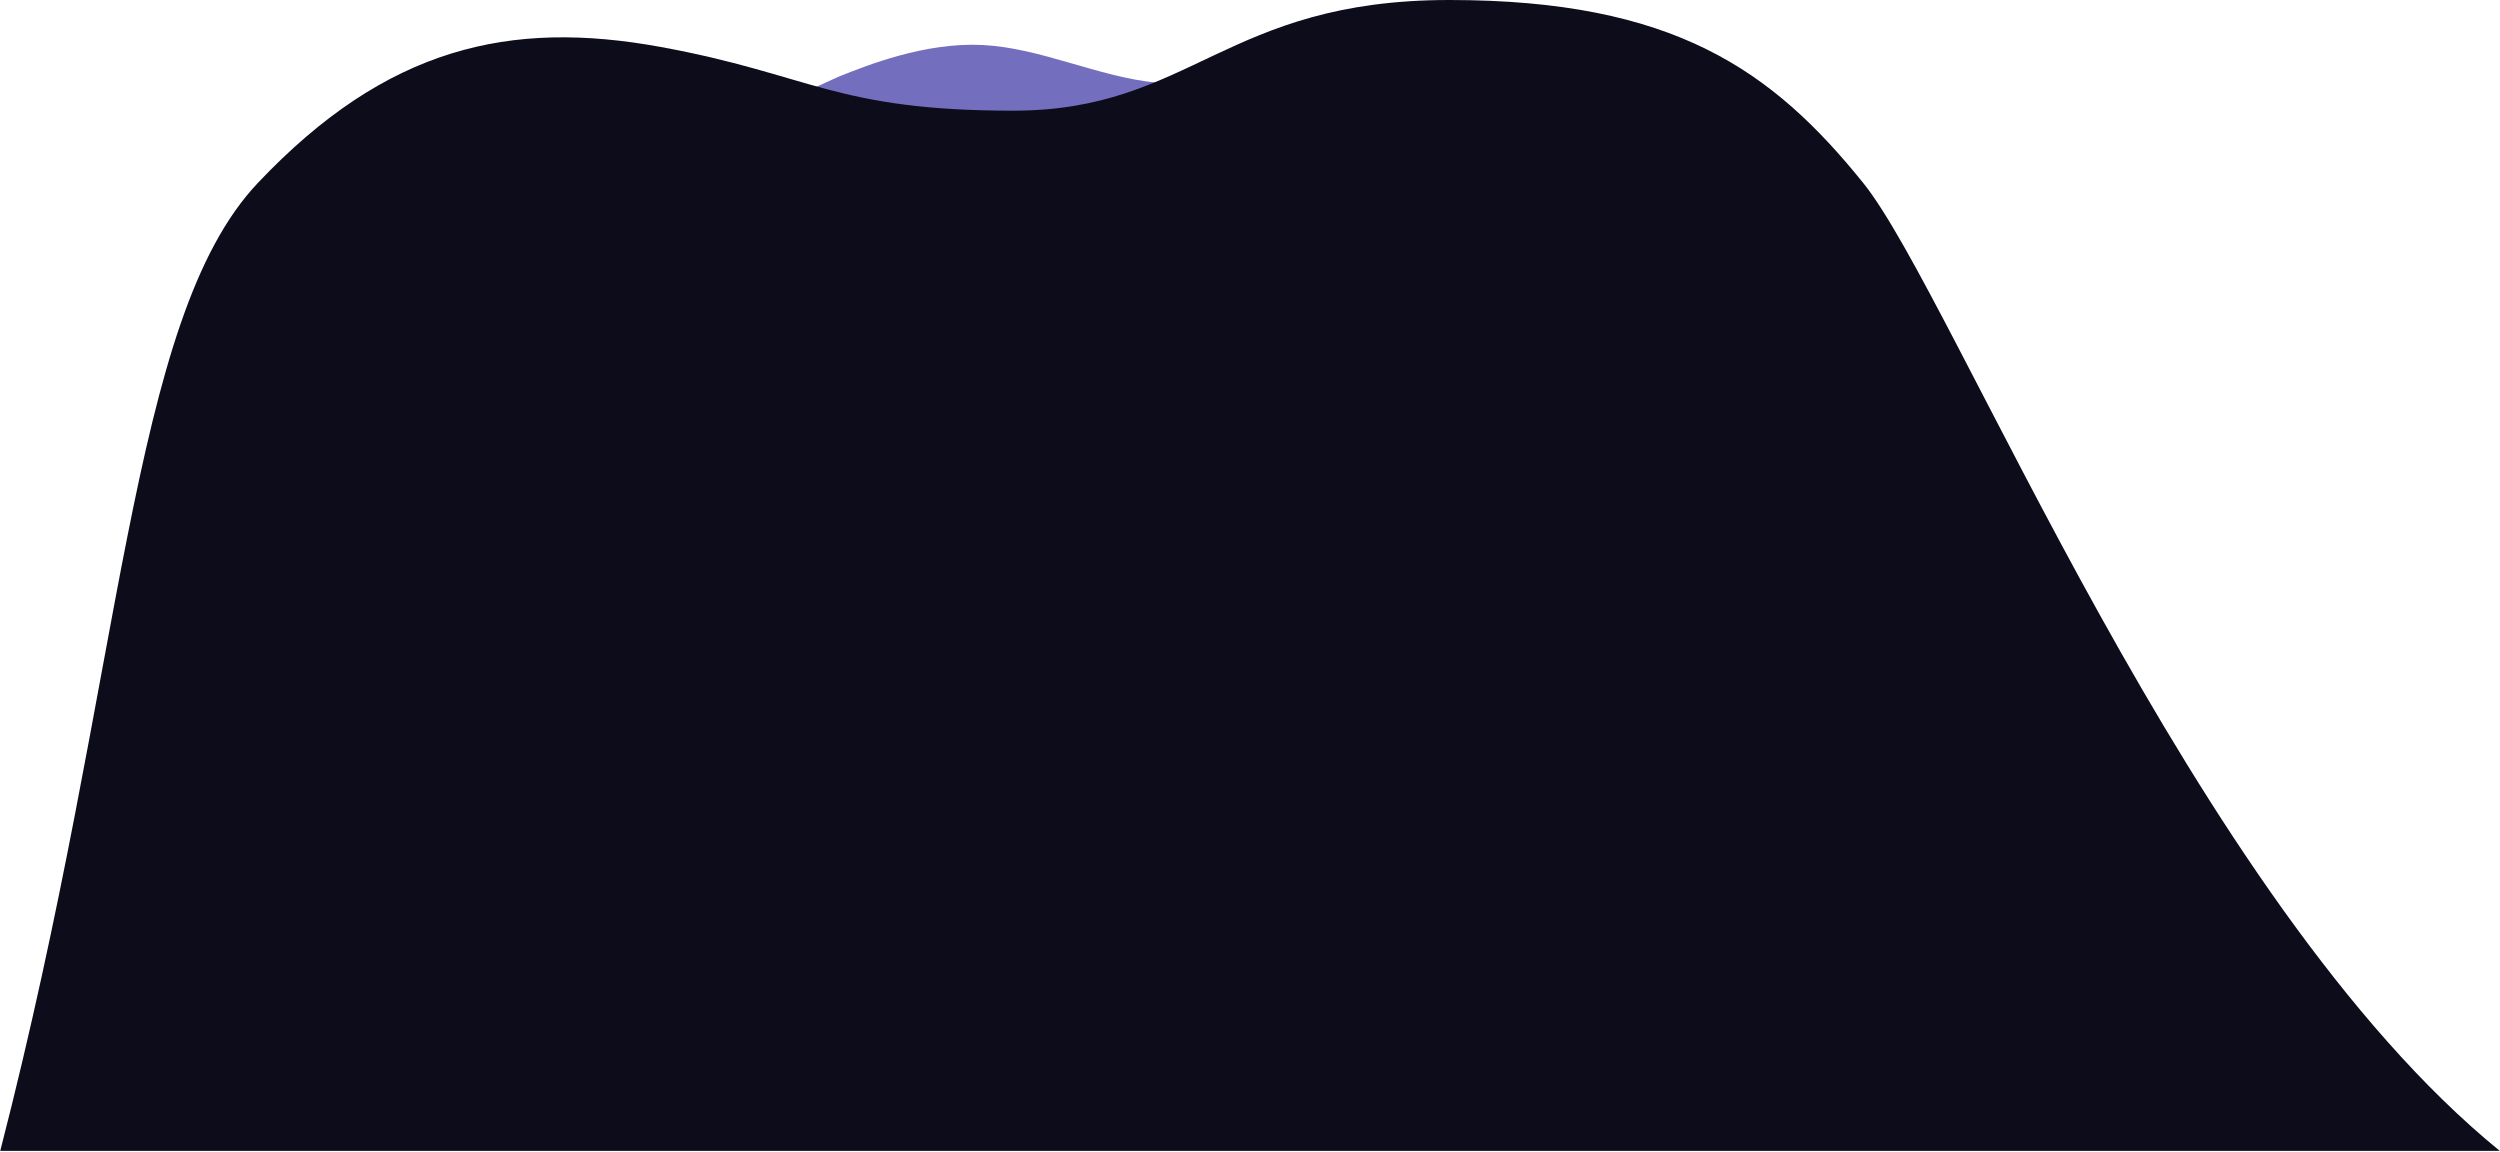
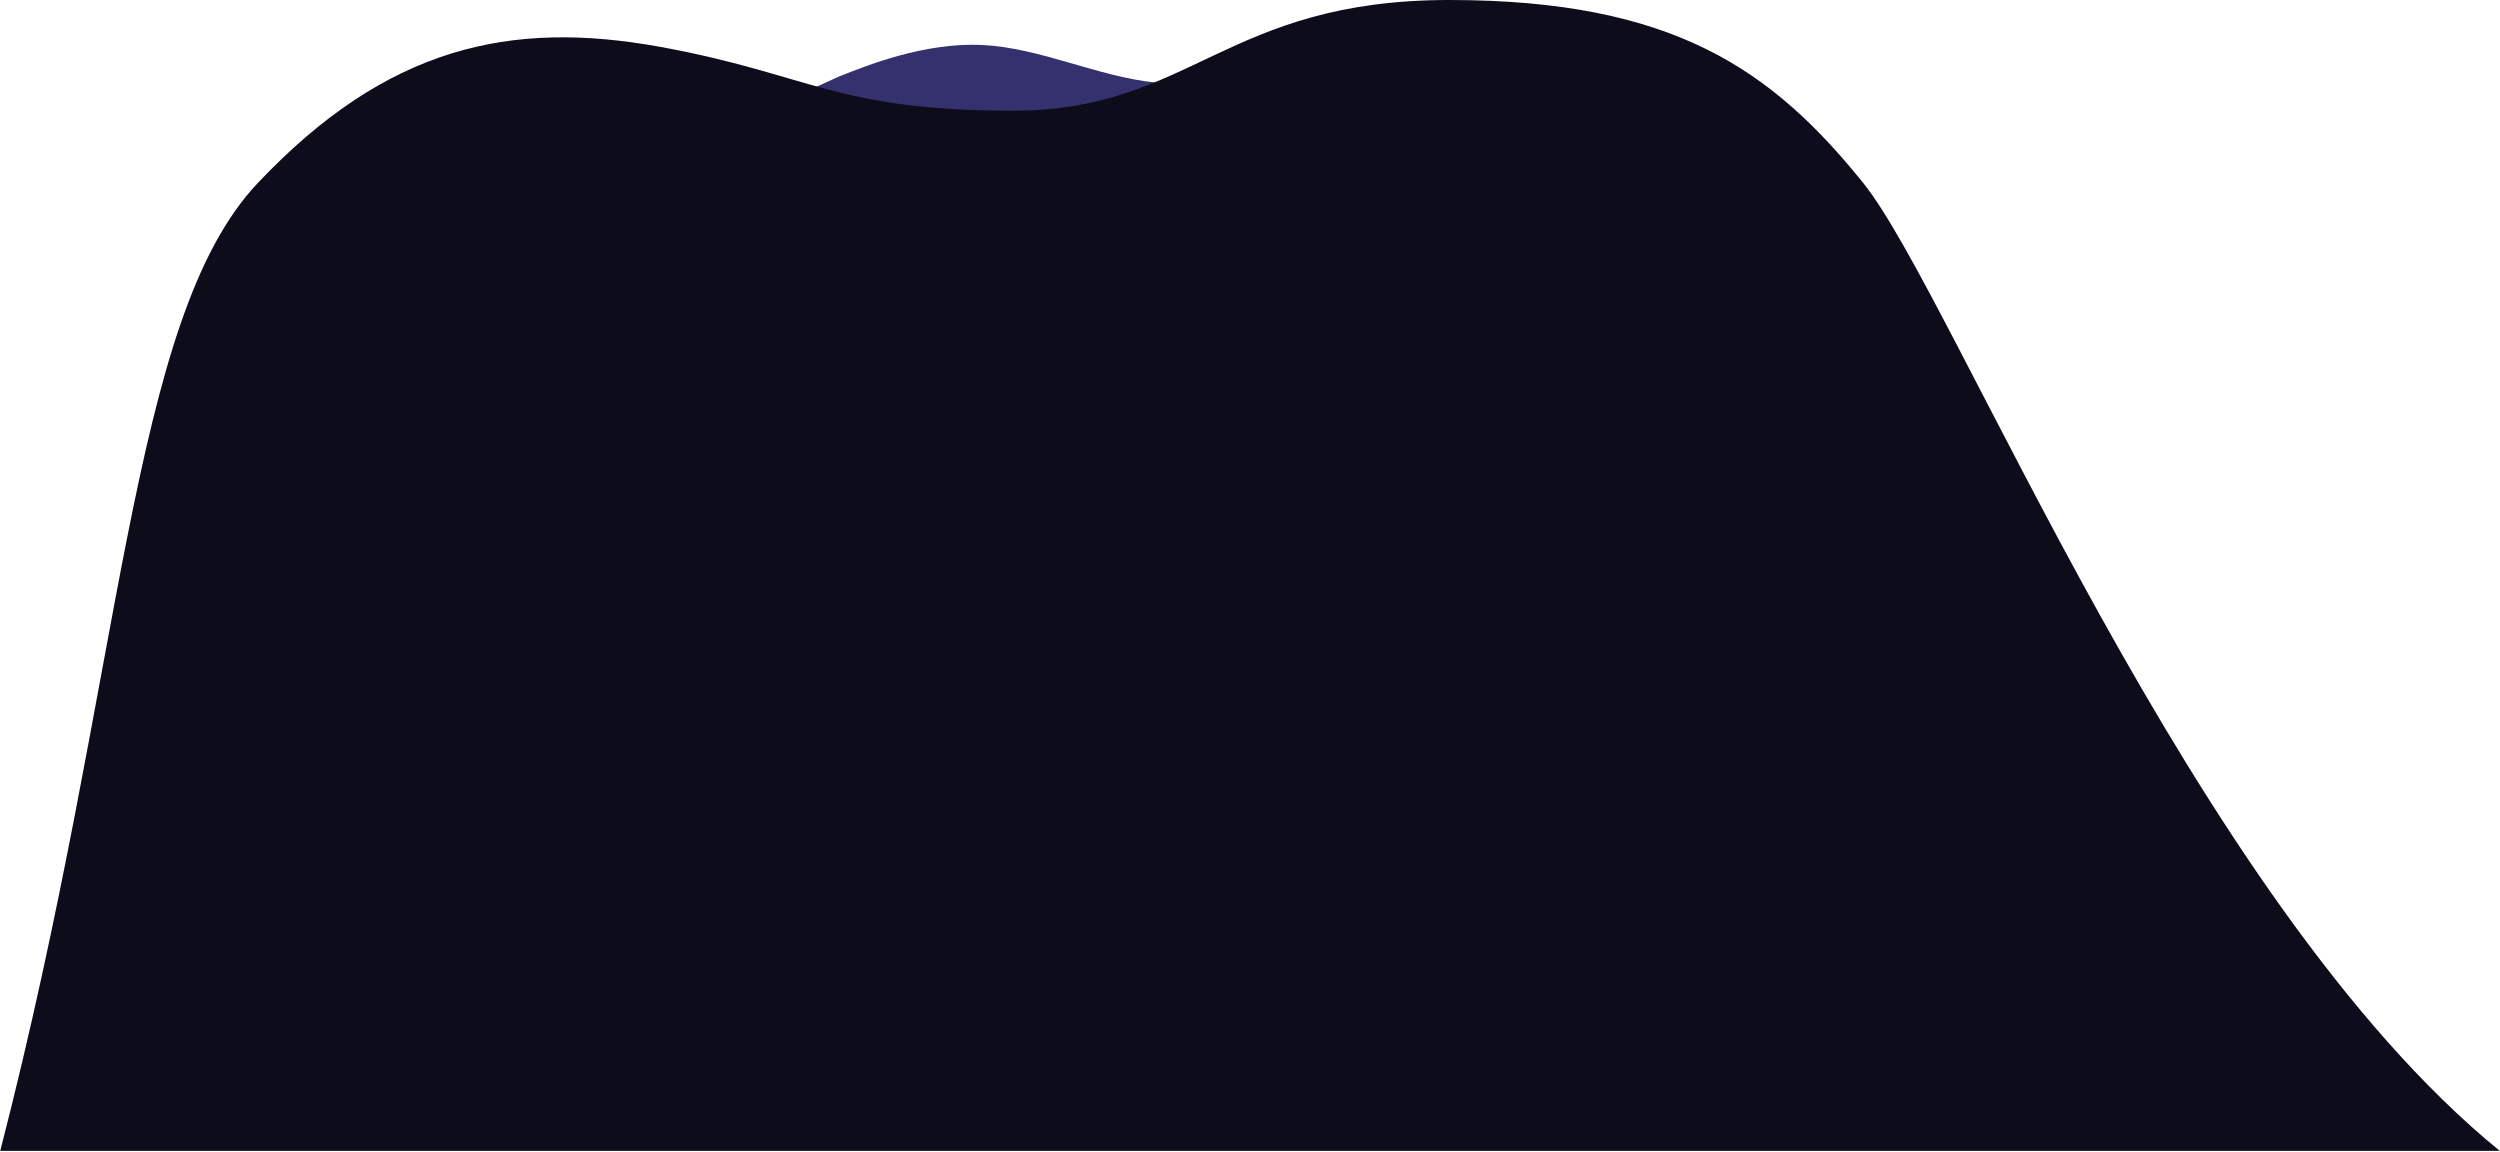
<svg xmlns="http://www.w3.org/2000/svg" width="5195" height="2392" fill="none">
-   <path fill-rule="evenodd" clip-rule="evenodd" d="M1400.5 314c96-41.5 341.5-154.38 341.5-154.38 60-24.038 180-72.114 300-66.105 120 6.01 240 66.105 360 78.124 120 12.019 240-24.038 360-18.029 120 6.01 240 54.086 300 78.124l60 24.038V370H1291.5s13-14.5 109-56z" fill="#736EBE" />
+   <path fill-rule="evenodd" clip-rule="evenodd" d="M1400.5 314c96-41.5 341.5-154.38 341.5-154.38 60-24.038 180-72.114 300-66.105 120 6.01 240 66.105 360 78.124 120 12.019 240-24.038 360-18.029 120 6.01 240 54.086 300 78.124l60 24.038V370H1291.5s13-14.5 109-56z" fill="#35316E" />
  <path d="M1372.5 97.5c-312-57-569-.5-837 283s-276 1005.5-535 2011h5194C4553 1869 4061 615 3872 380.5S3478.5 0 3012 0s-536.5 230-906.5 230-421-75.5-733-132.5z" fill="#0D0C1B" />
</svg>
